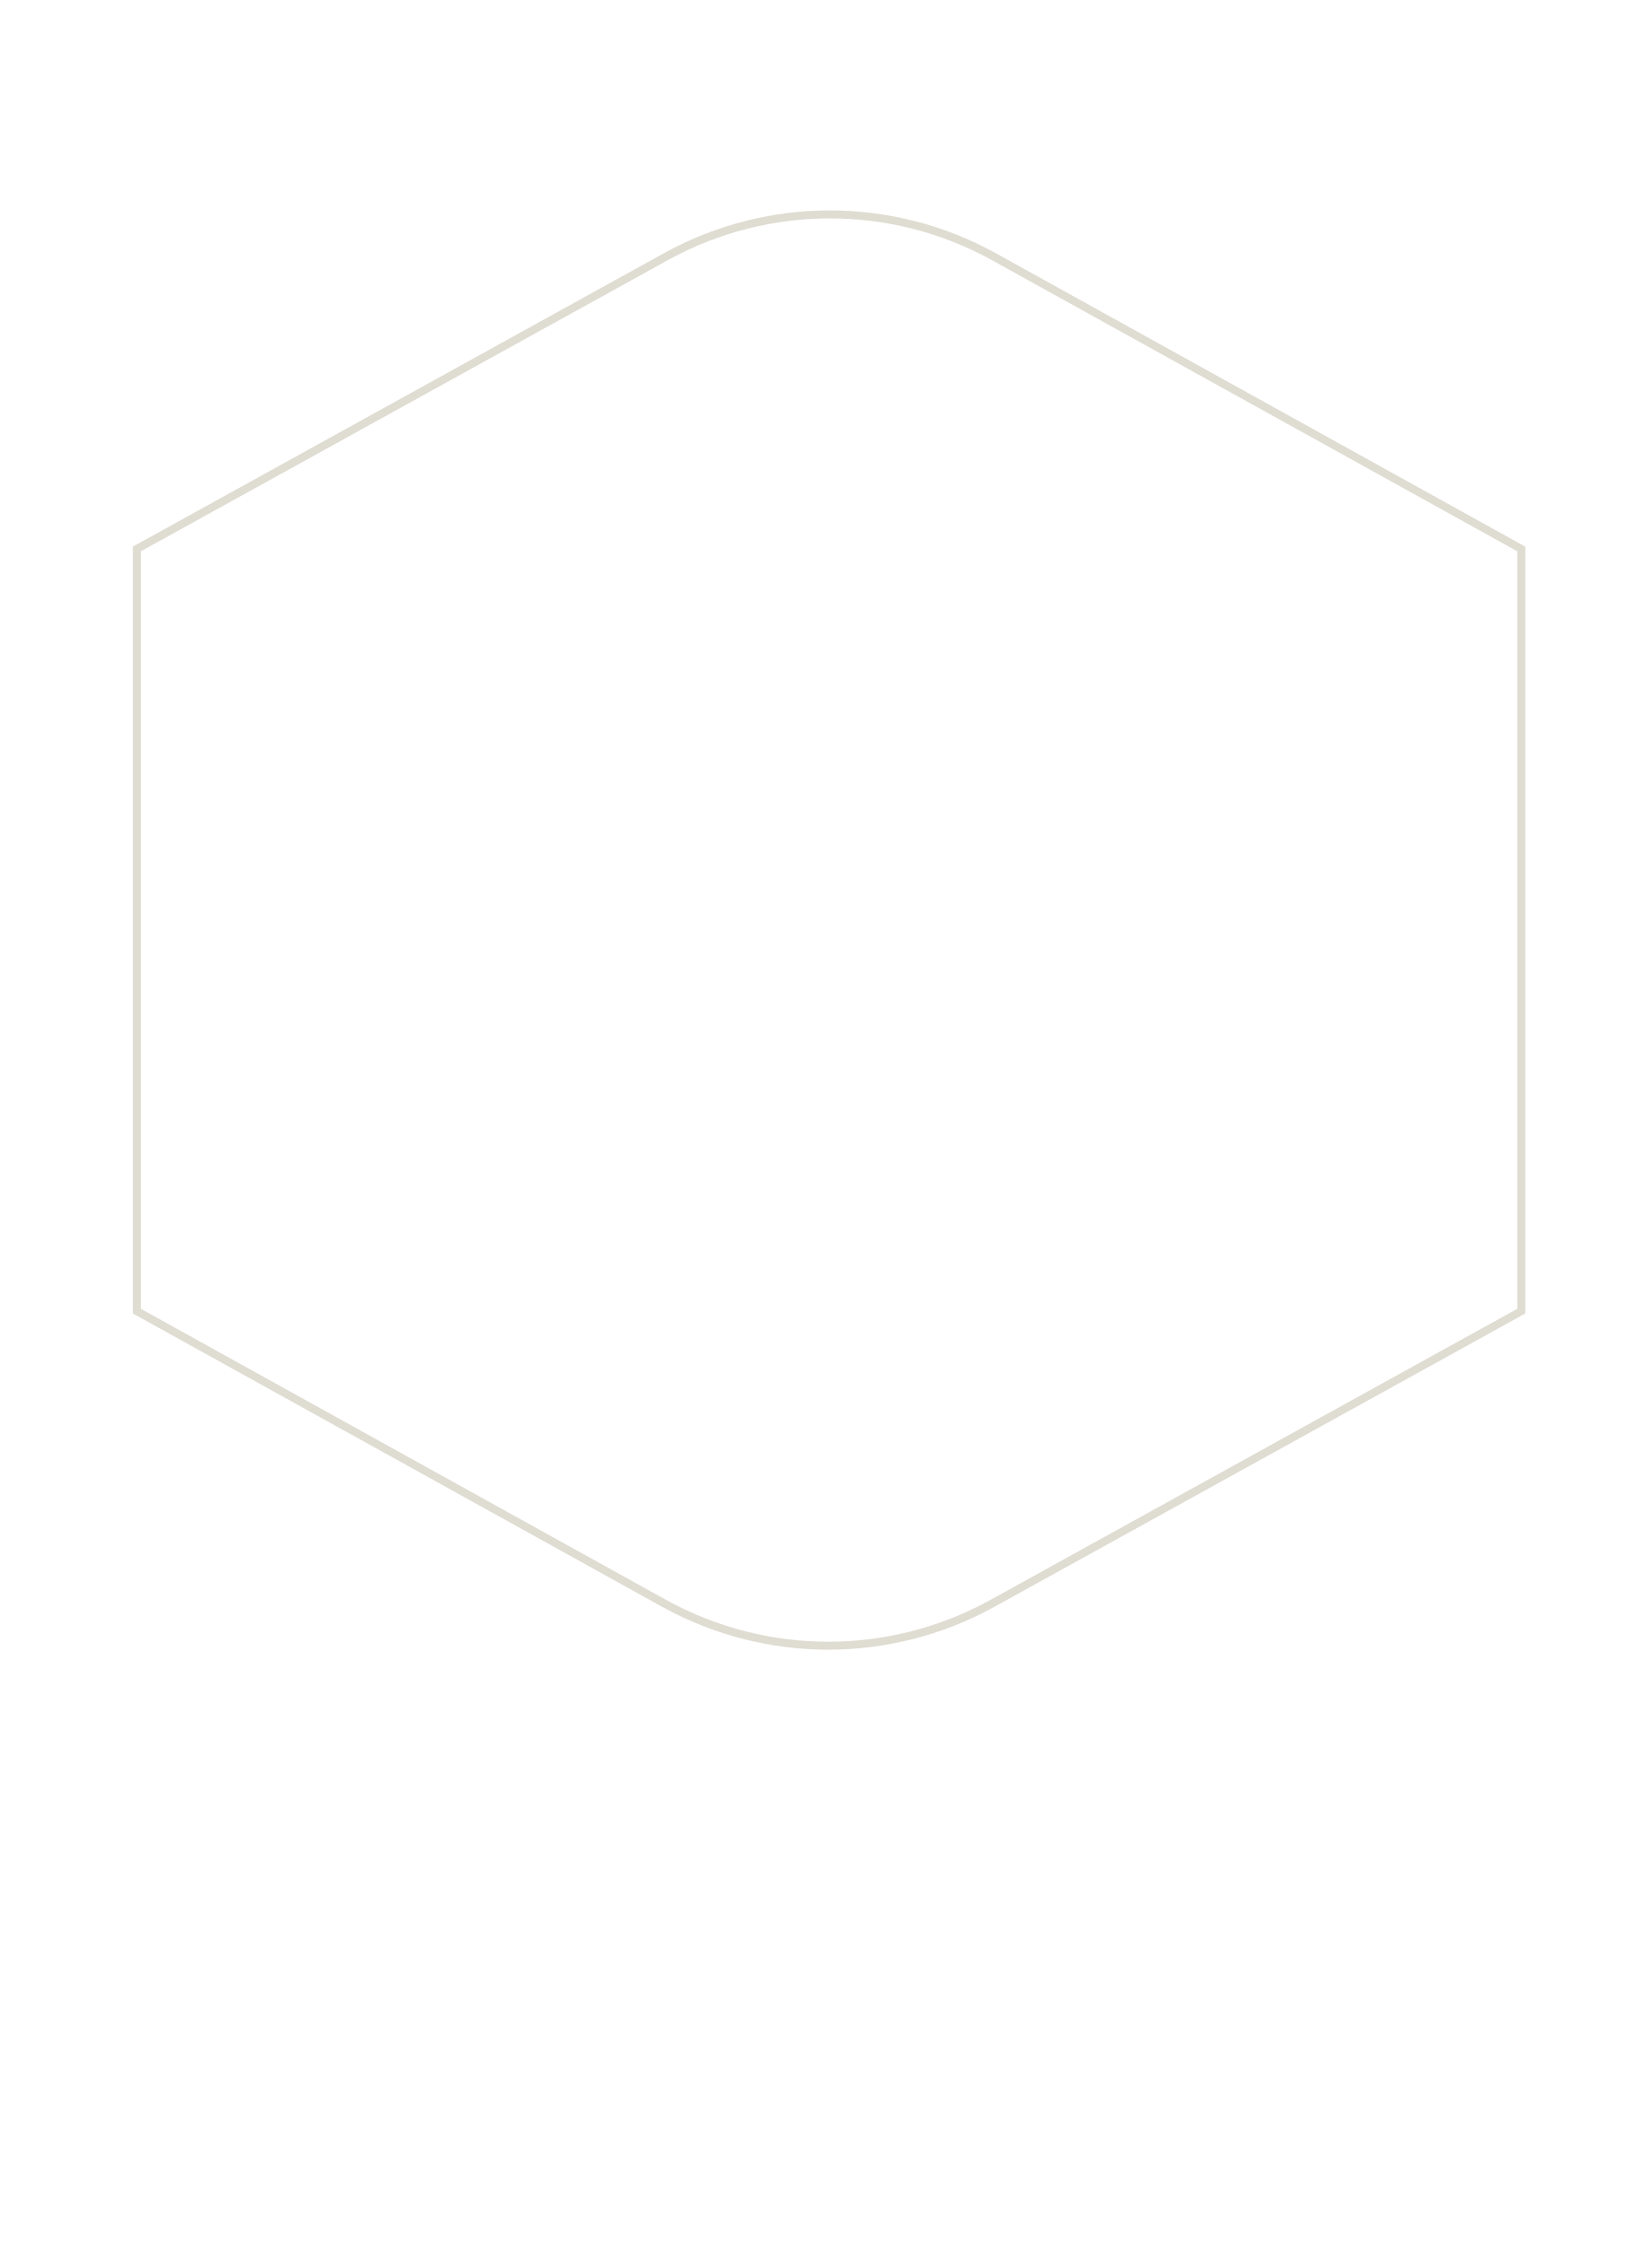
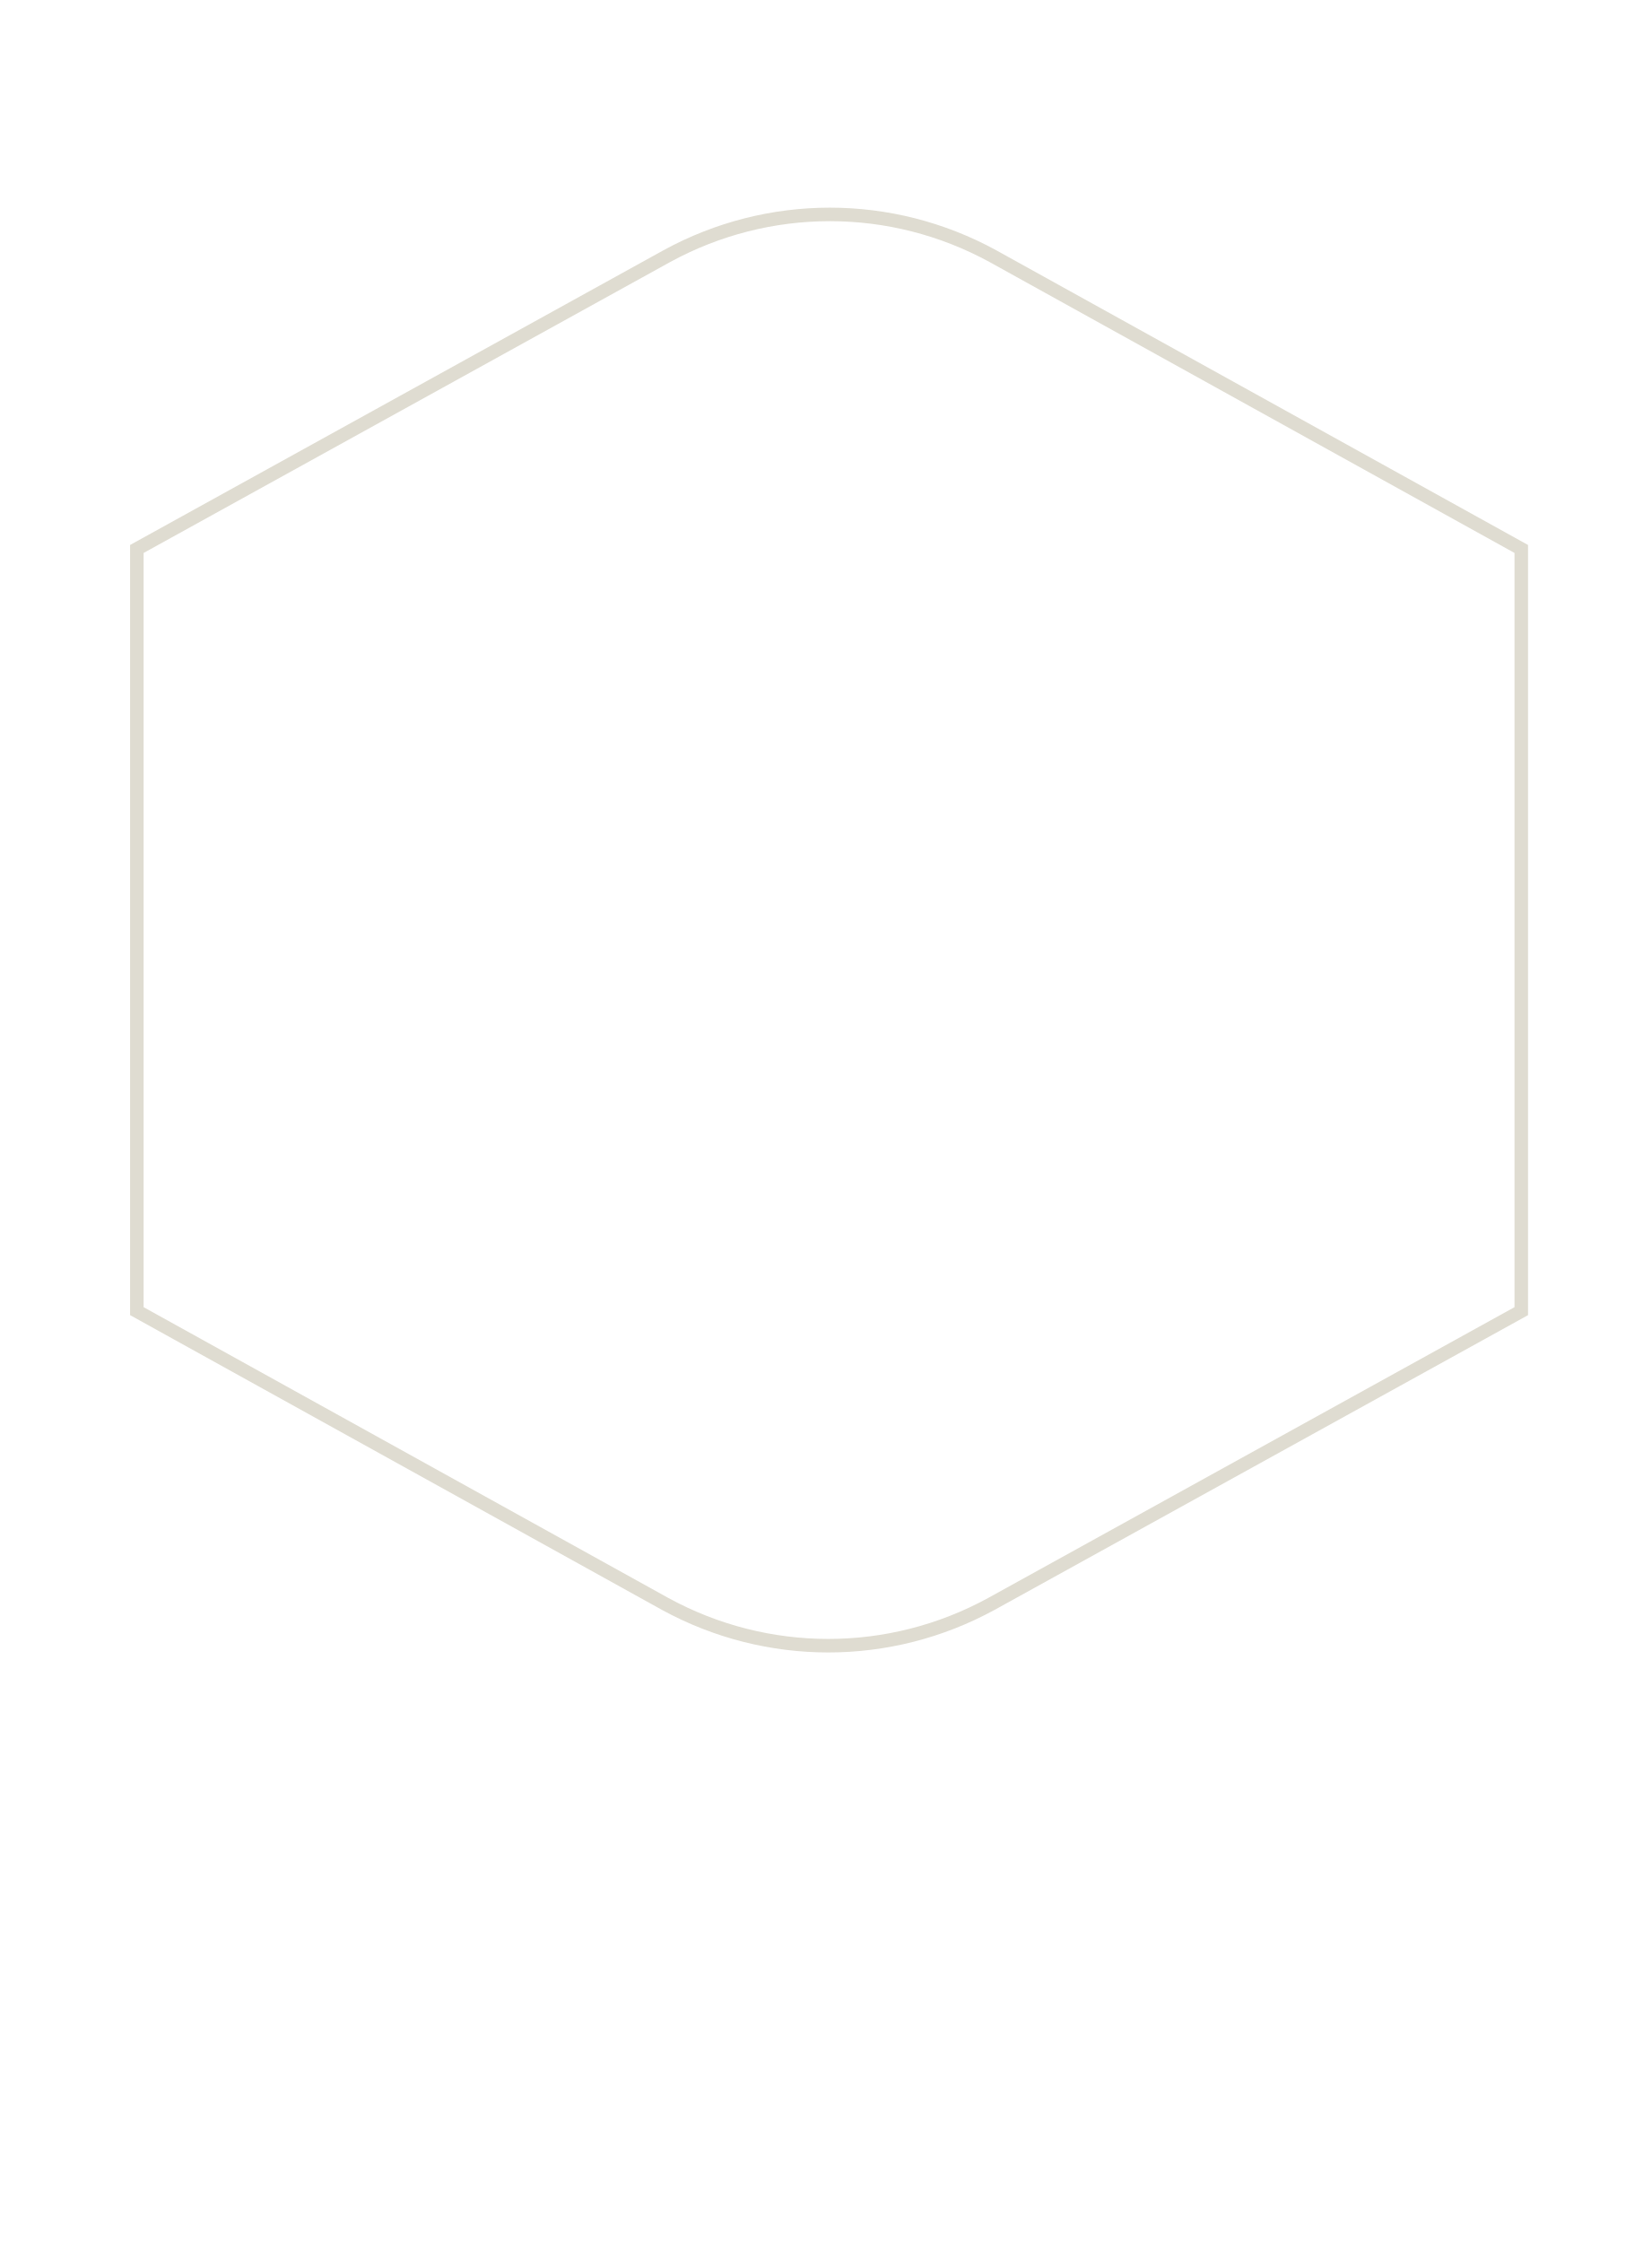
<svg xmlns="http://www.w3.org/2000/svg" version="1.1" viewBox="0 0 103.8 140.9">
  <g transform="translate(-104 0)">
-     <path fill="none" stroke="#dfdcd1" stroke-width=".5" stroke-miterlimit="10" d="M112.6,34.5v47.9l33.2,18.4c6.4,3.5,14.1,3.5,20.5,0l33.3-18.4v-47.9l-33.2-18.4c-6.4-3.5-14.1-3.5-20.5,0l-33.3,18.4Z" />
+     <path fill="none" stroke="#dfdcd1" stroke-width=".85" stroke-miterlimit="10" d="M112.6,34.5v47.9l33.2,18.4c6.4,3.5,14.1,3.5,20.5,0l33.3-18.4v-47.9l-33.2-18.4c-6.4-3.5-14.1-3.5-20.5,0l-33.3,18.4Z" />
  </g>
</svg>
